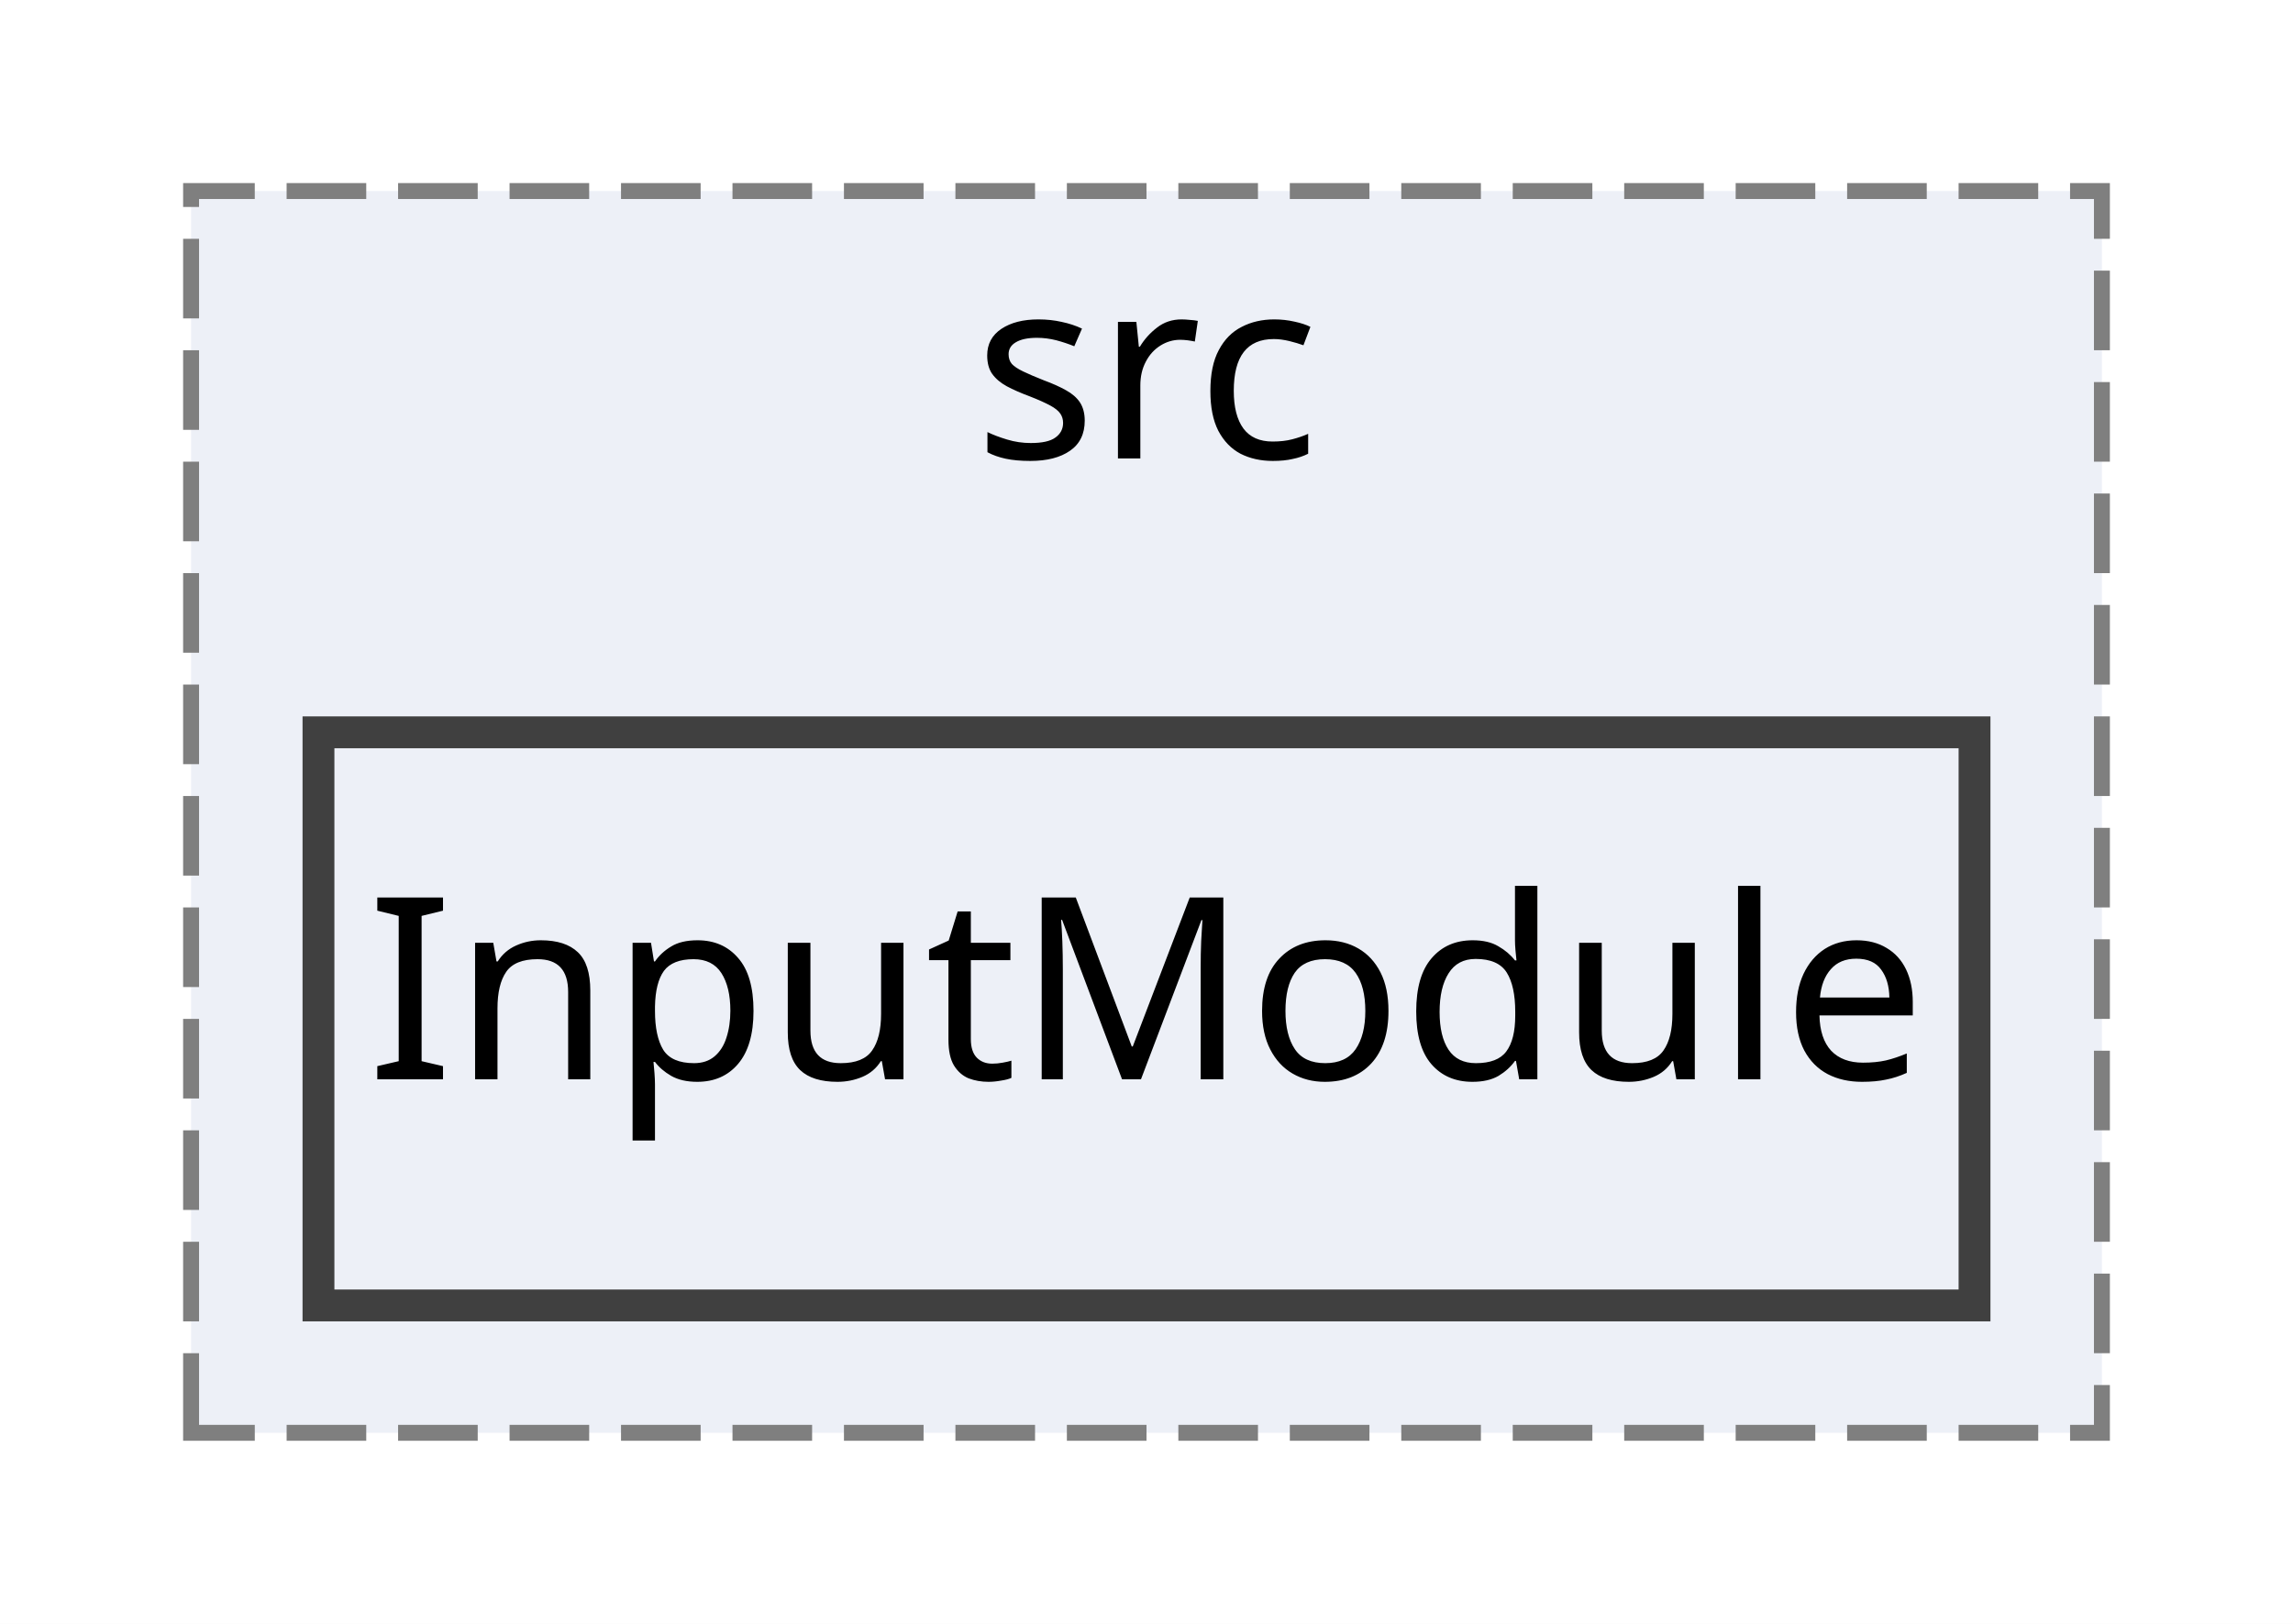
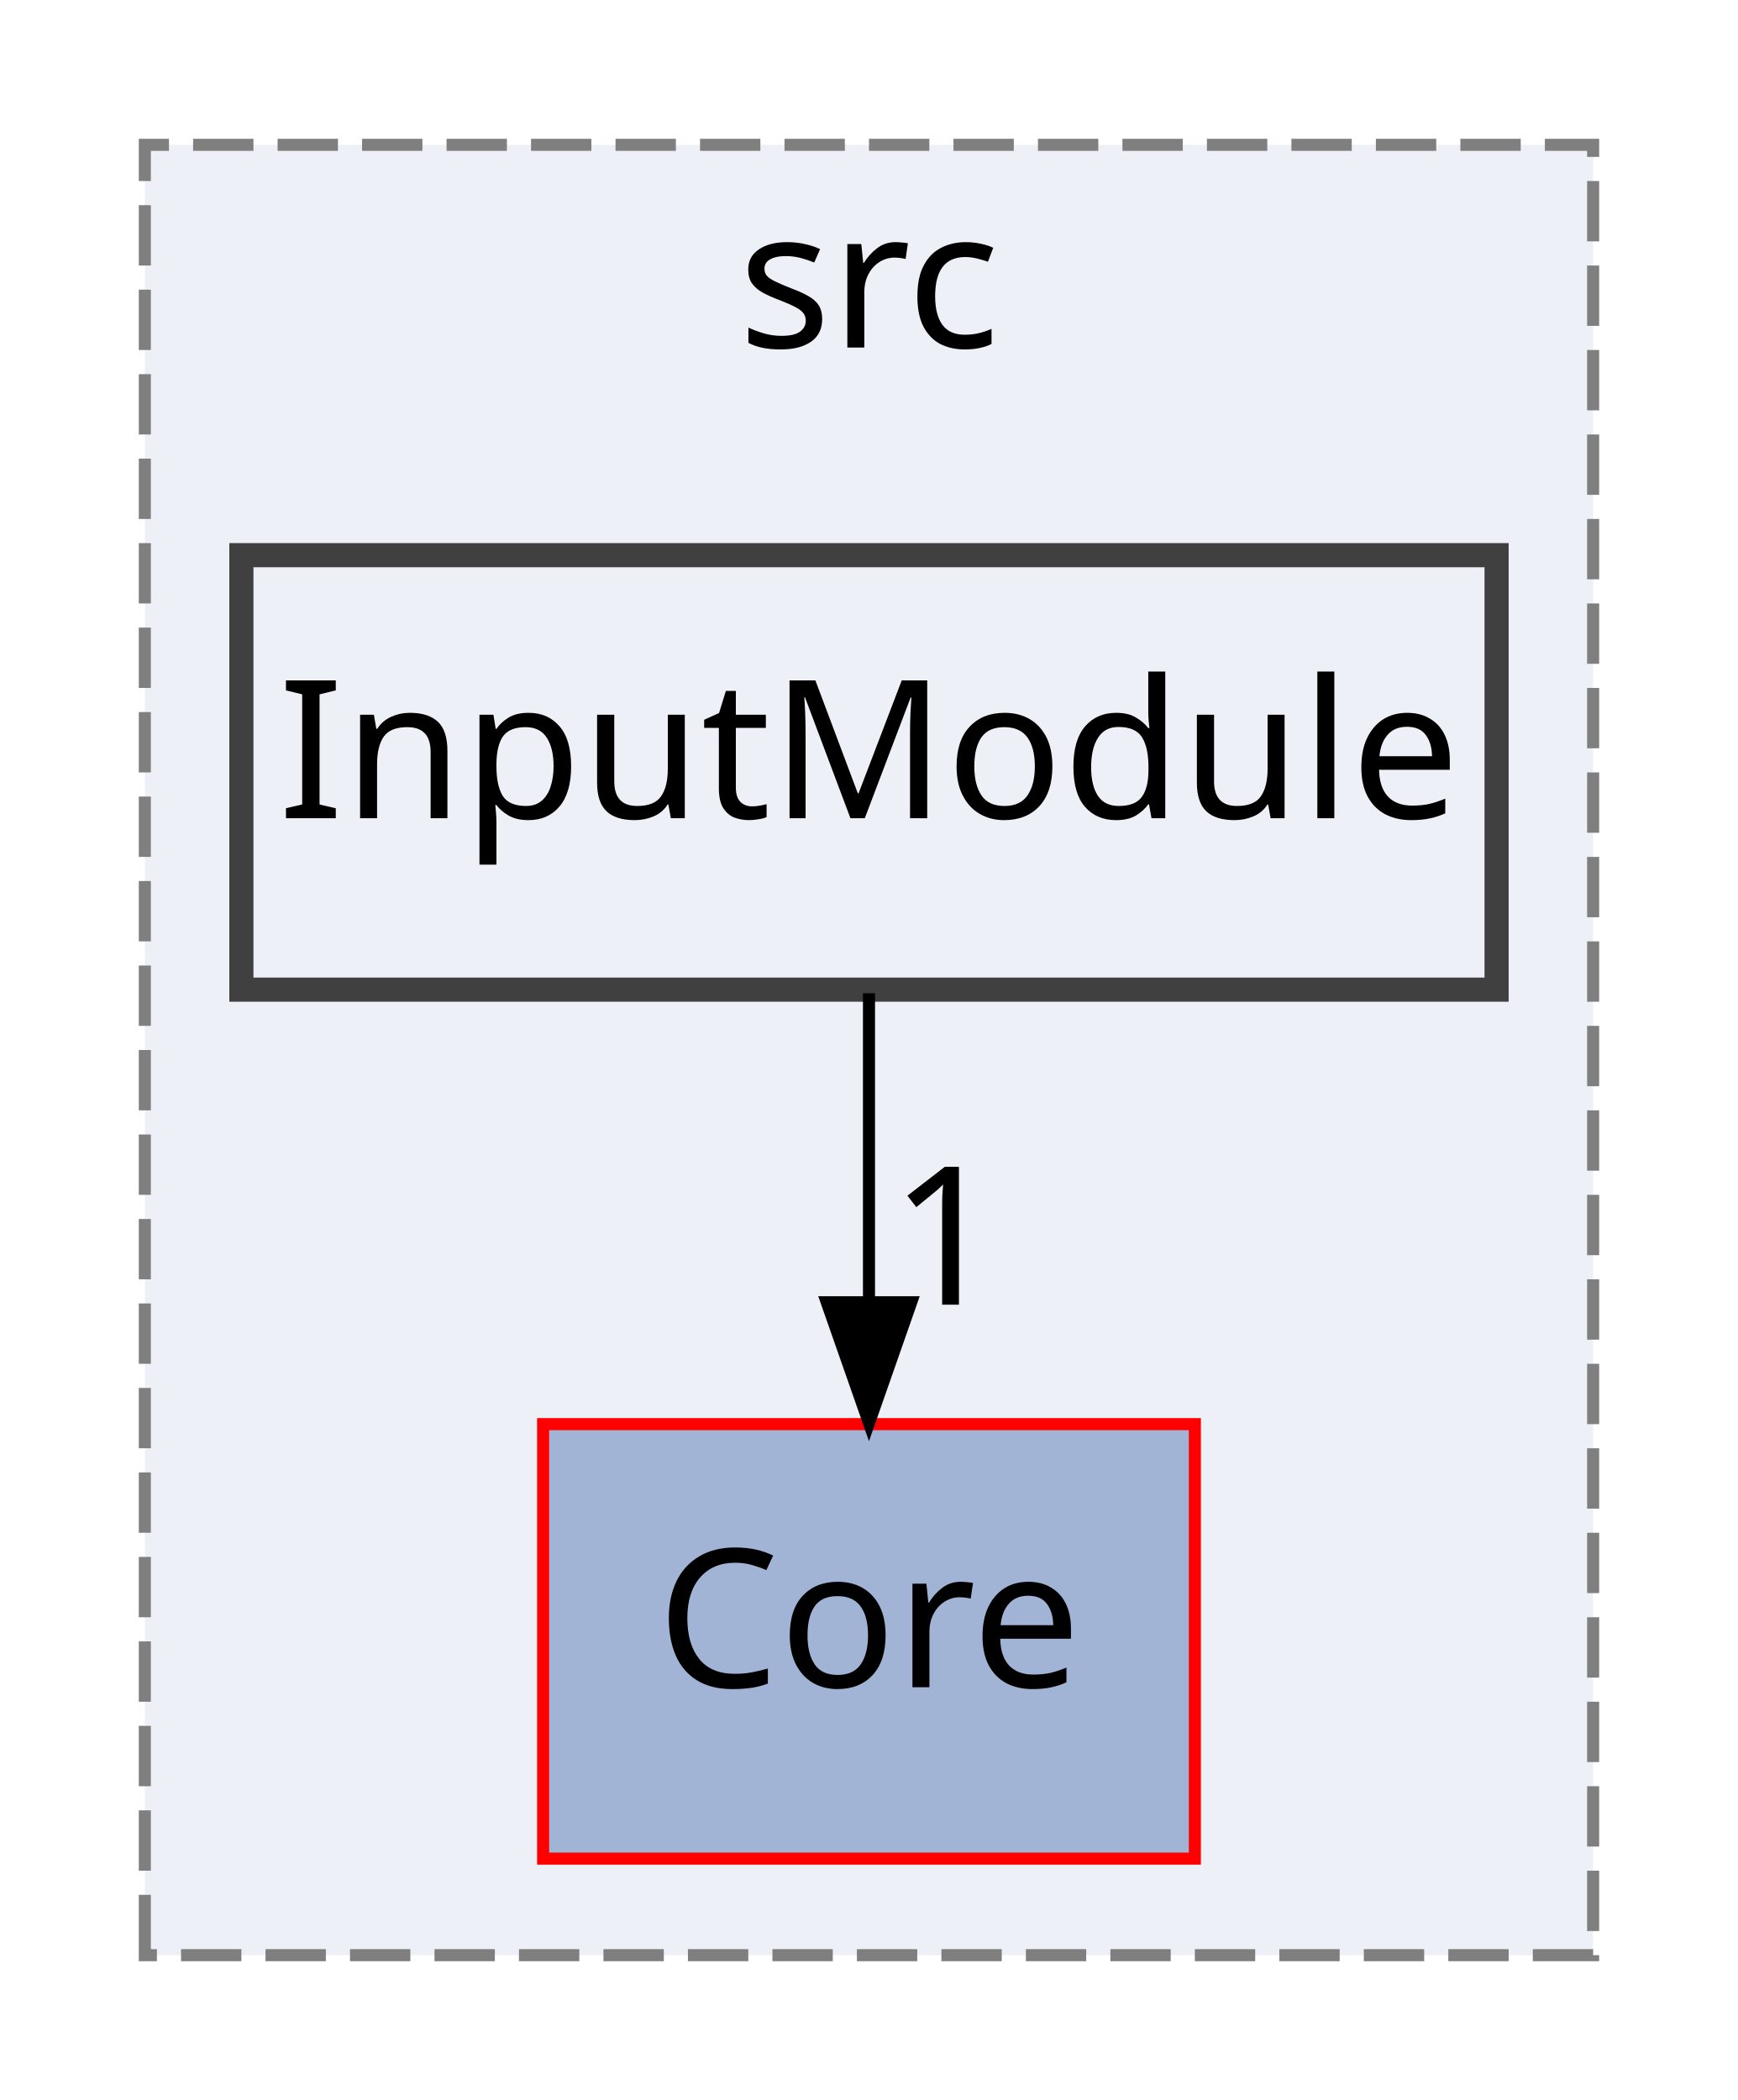
- <svg xmlns="http://www.w3.org/2000/svg" xmlns:xlink="http://www.w3.org/1999/xlink" width="144pt" height="102pt" viewBox="0.00 0.00 144.00 102.00">
-   <g id="graph0" class="graph" transform="scale(1 1) rotate(0) translate(4 98)">
-     <polygon fill="white" stroke="transparent" points="-4,4 -4,-98 140,-98 140,4 -4,4" />
+ <svg xmlns="http://www.w3.org/2000/svg" xmlns:xlink="http://www.w3.org/1999/xlink" width="144pt" height="174pt" viewBox="0.00 0.00 144.00 174.00">
+   <g id="graph0" class="graph" transform="scale(1 1) rotate(0) translate(4 170)">
+     <polygon fill="white" stroke="transparent" points="-4,4 -4,-170 140,-170 140,4 -4,4" />
    <g id="clust1" class="cluster">
      <g id="a_clust1">
        <a xlink:href="dir_11522b5b7e5fd02e7f7980ad4667a586.html" target="_top" xlink:title="src">
-           <polygon fill="#edf0f7" stroke="#7f7f7f" stroke-dasharray="5,2" points="8,-8 8,-86 128,-86 128,-8 8,-8" />
-           <text text-anchor="middle" x="68" y="-69.2" font-family="Source Sans Pro" font-size="16.00">src</text>
+           <polygon fill="#edf0f7" stroke="#7f7f7f" stroke-dasharray="5,2" points="8,-8 8,-158 128,-158 128,-8 8,-8" />
+           <text text-anchor="middle" x="68" y="-141.2" font-family="Source Sans Pro" font-size="16.00">src</text>
        </a>
      </g>
    </g>
    <g id="node1" class="node">
      <g id="a_node1">
+         <a xlink:href="dir_a45b41982f9e45f9e73ec841f70f7600.html" target="_top" xlink:title="Core">
+           <polygon fill="#a2b4d6" stroke="red" points="95,-52 41,-52 41,-16 95,-16 95,-52" />
+           <text text-anchor="middle" x="68" y="-30.2" font-family="Source Sans Pro" font-size="16.00">Core</text>
+         </a>
+       </g>
+     </g>
+     <g id="node2" class="node">
+       <g id="a_node2">
        <a xlink:href="dir_c09111e94496c02b62527b6a0a420d1a.html" target="_top" xlink:title="InputModule">
-           <polygon fill="#edf0f7" stroke="#404040" stroke-width="2" points="120,-52 16,-52 16,-16 120,-16 120,-52" />
-           <text text-anchor="middle" x="68" y="-30.2" font-family="Source Sans Pro" font-size="16.00">InputModule</text>
+           <polygon fill="#edf0f7" stroke="#404040" stroke-width="2" points="120,-124 16,-124 16,-88 120,-88 120,-124" />
+           <text text-anchor="middle" x="68" y="-102.2" font-family="Source Sans Pro" font-size="16.00">InputModule</text>
+         </a>
+       </g>
+     </g>
+     <g id="edge1" class="edge">
+       <path fill="none" stroke="black" d="M68,-87.7C68,-79.98 68,-70.71 68,-62.11" />
+       <polygon fill="black" stroke="black" points="71.5,-62.1 68,-52.1 64.5,-62.1 71.5,-62.1" />
+       <g id="a_edge1-headlabel">
+         <a xlink:href="dir_000010_000003.html" target="_top" xlink:title="1">
+           <text text-anchor="middle" x="74.34" y="-61.9" font-family="Source Sans Pro" font-size="16.00">1</text>
        </a>
      </g>
    </g>
  </g>
</svg>
